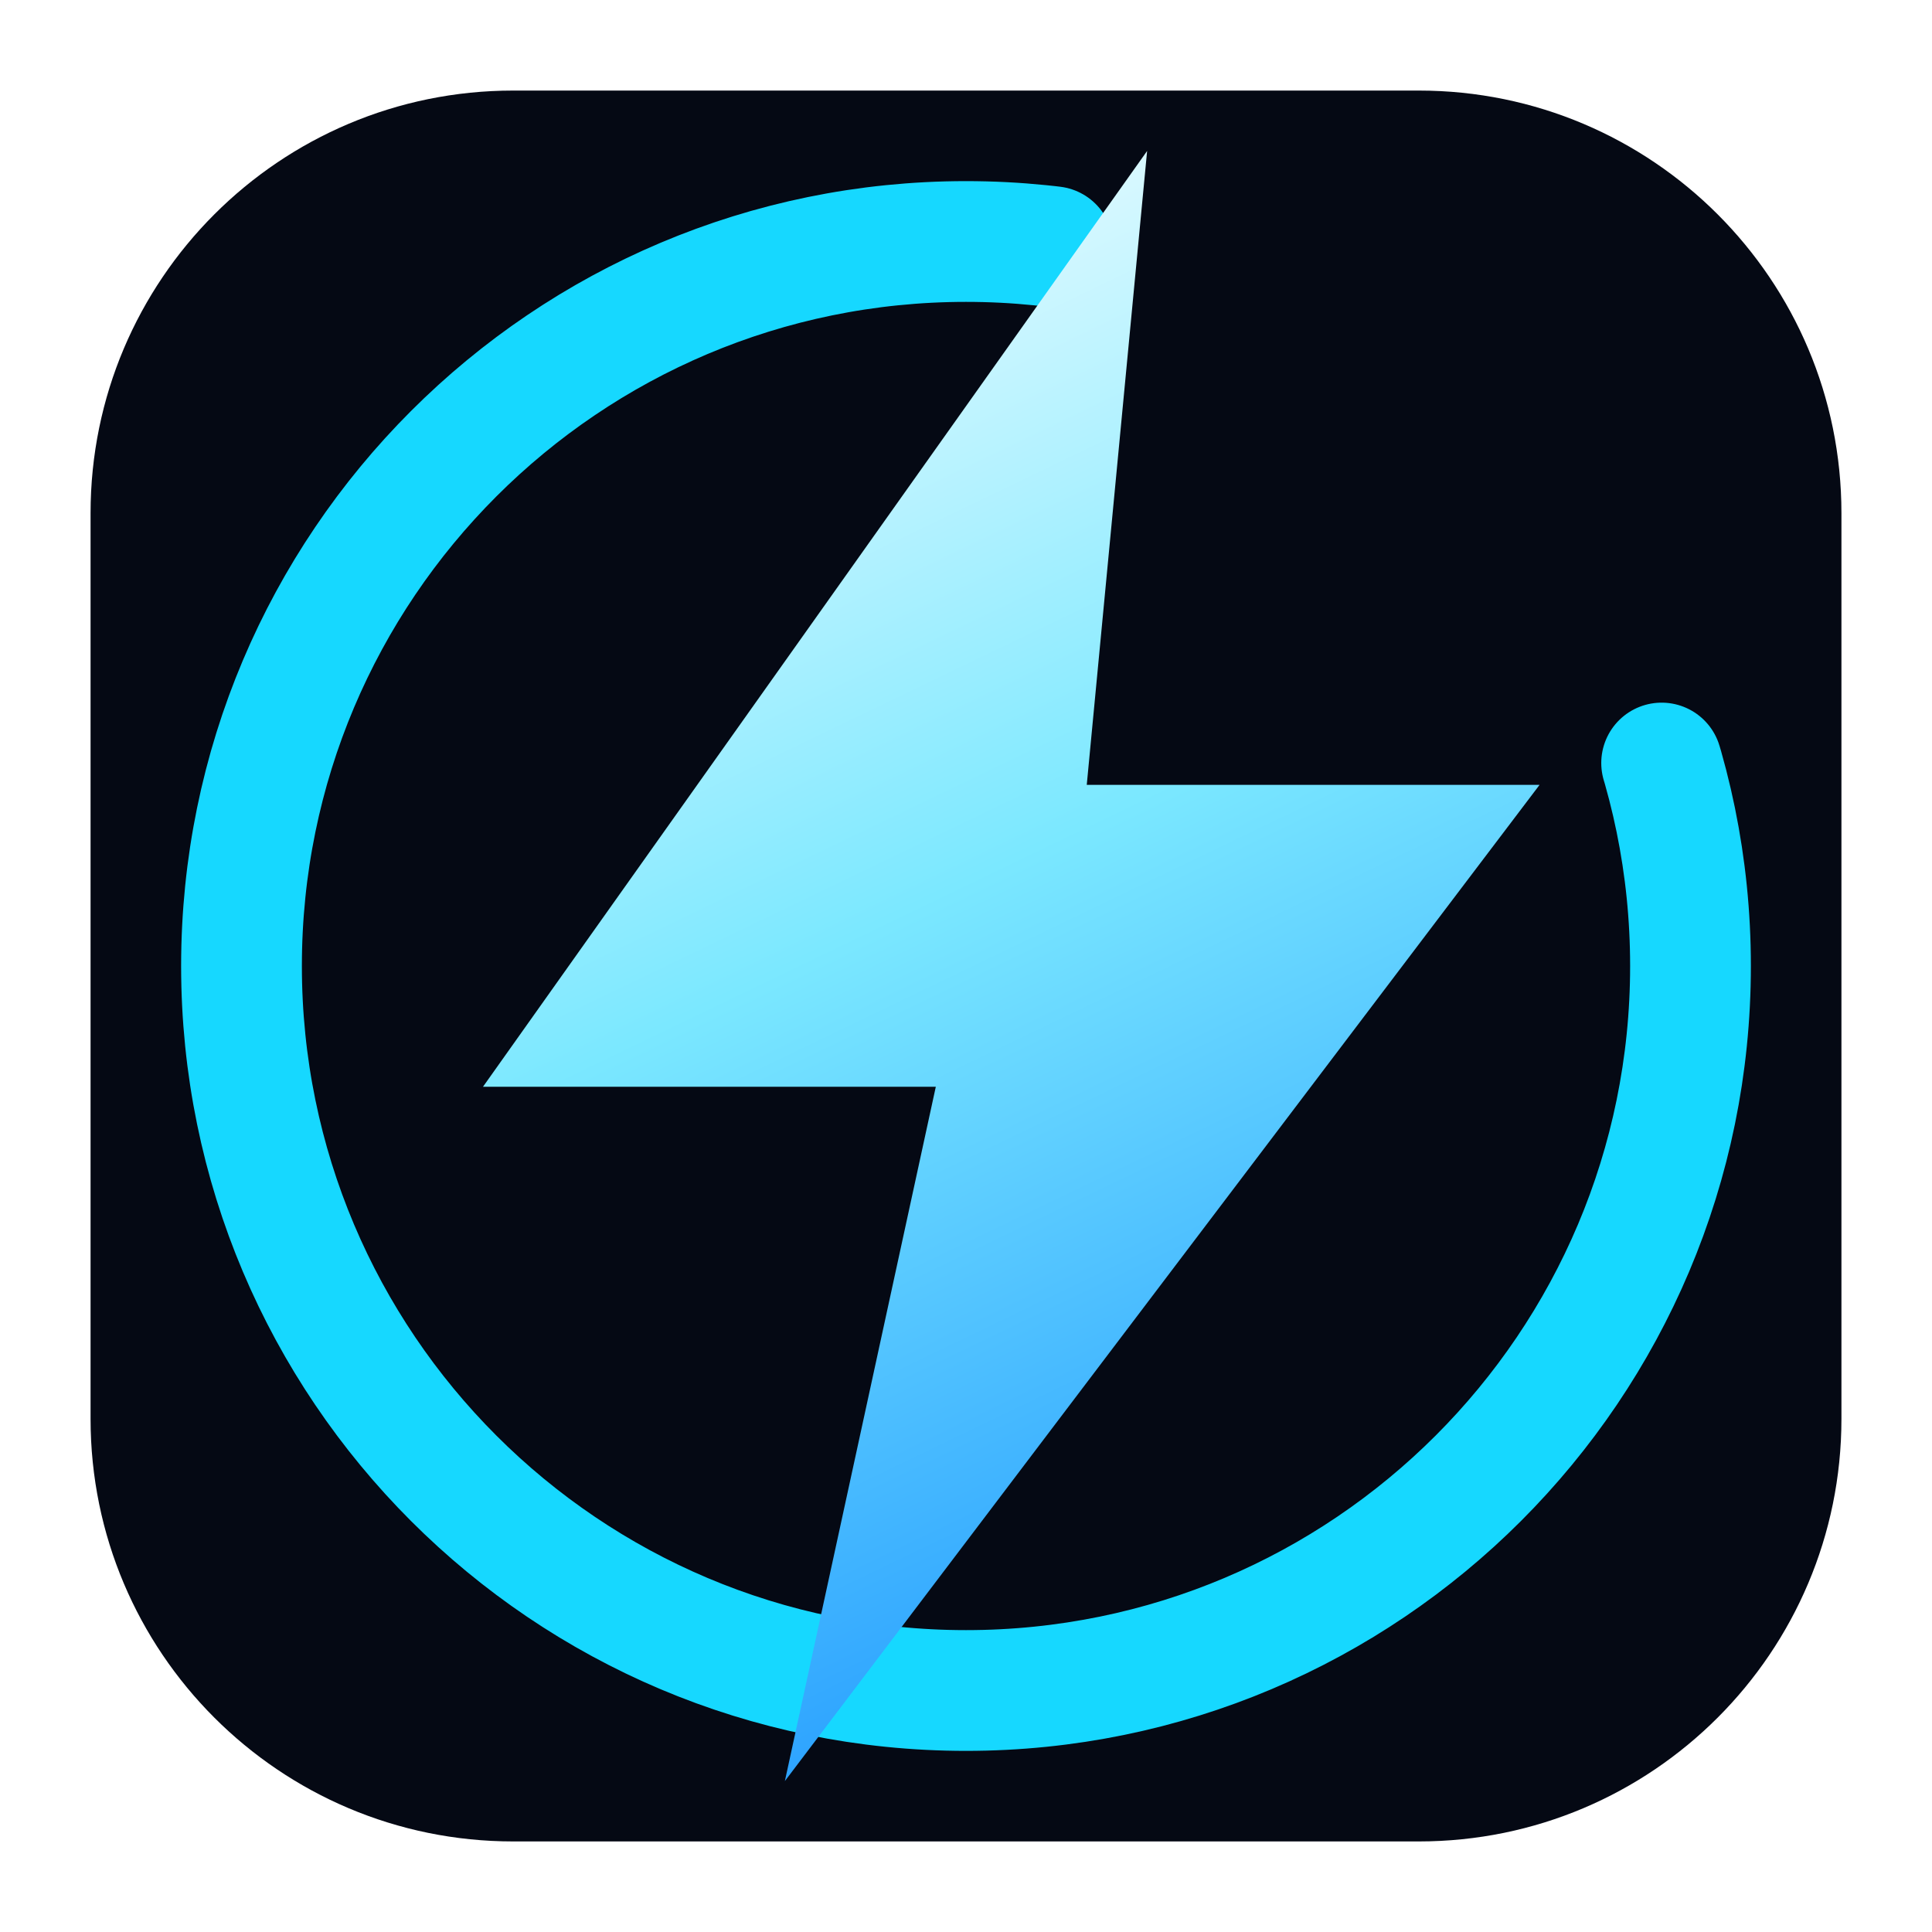
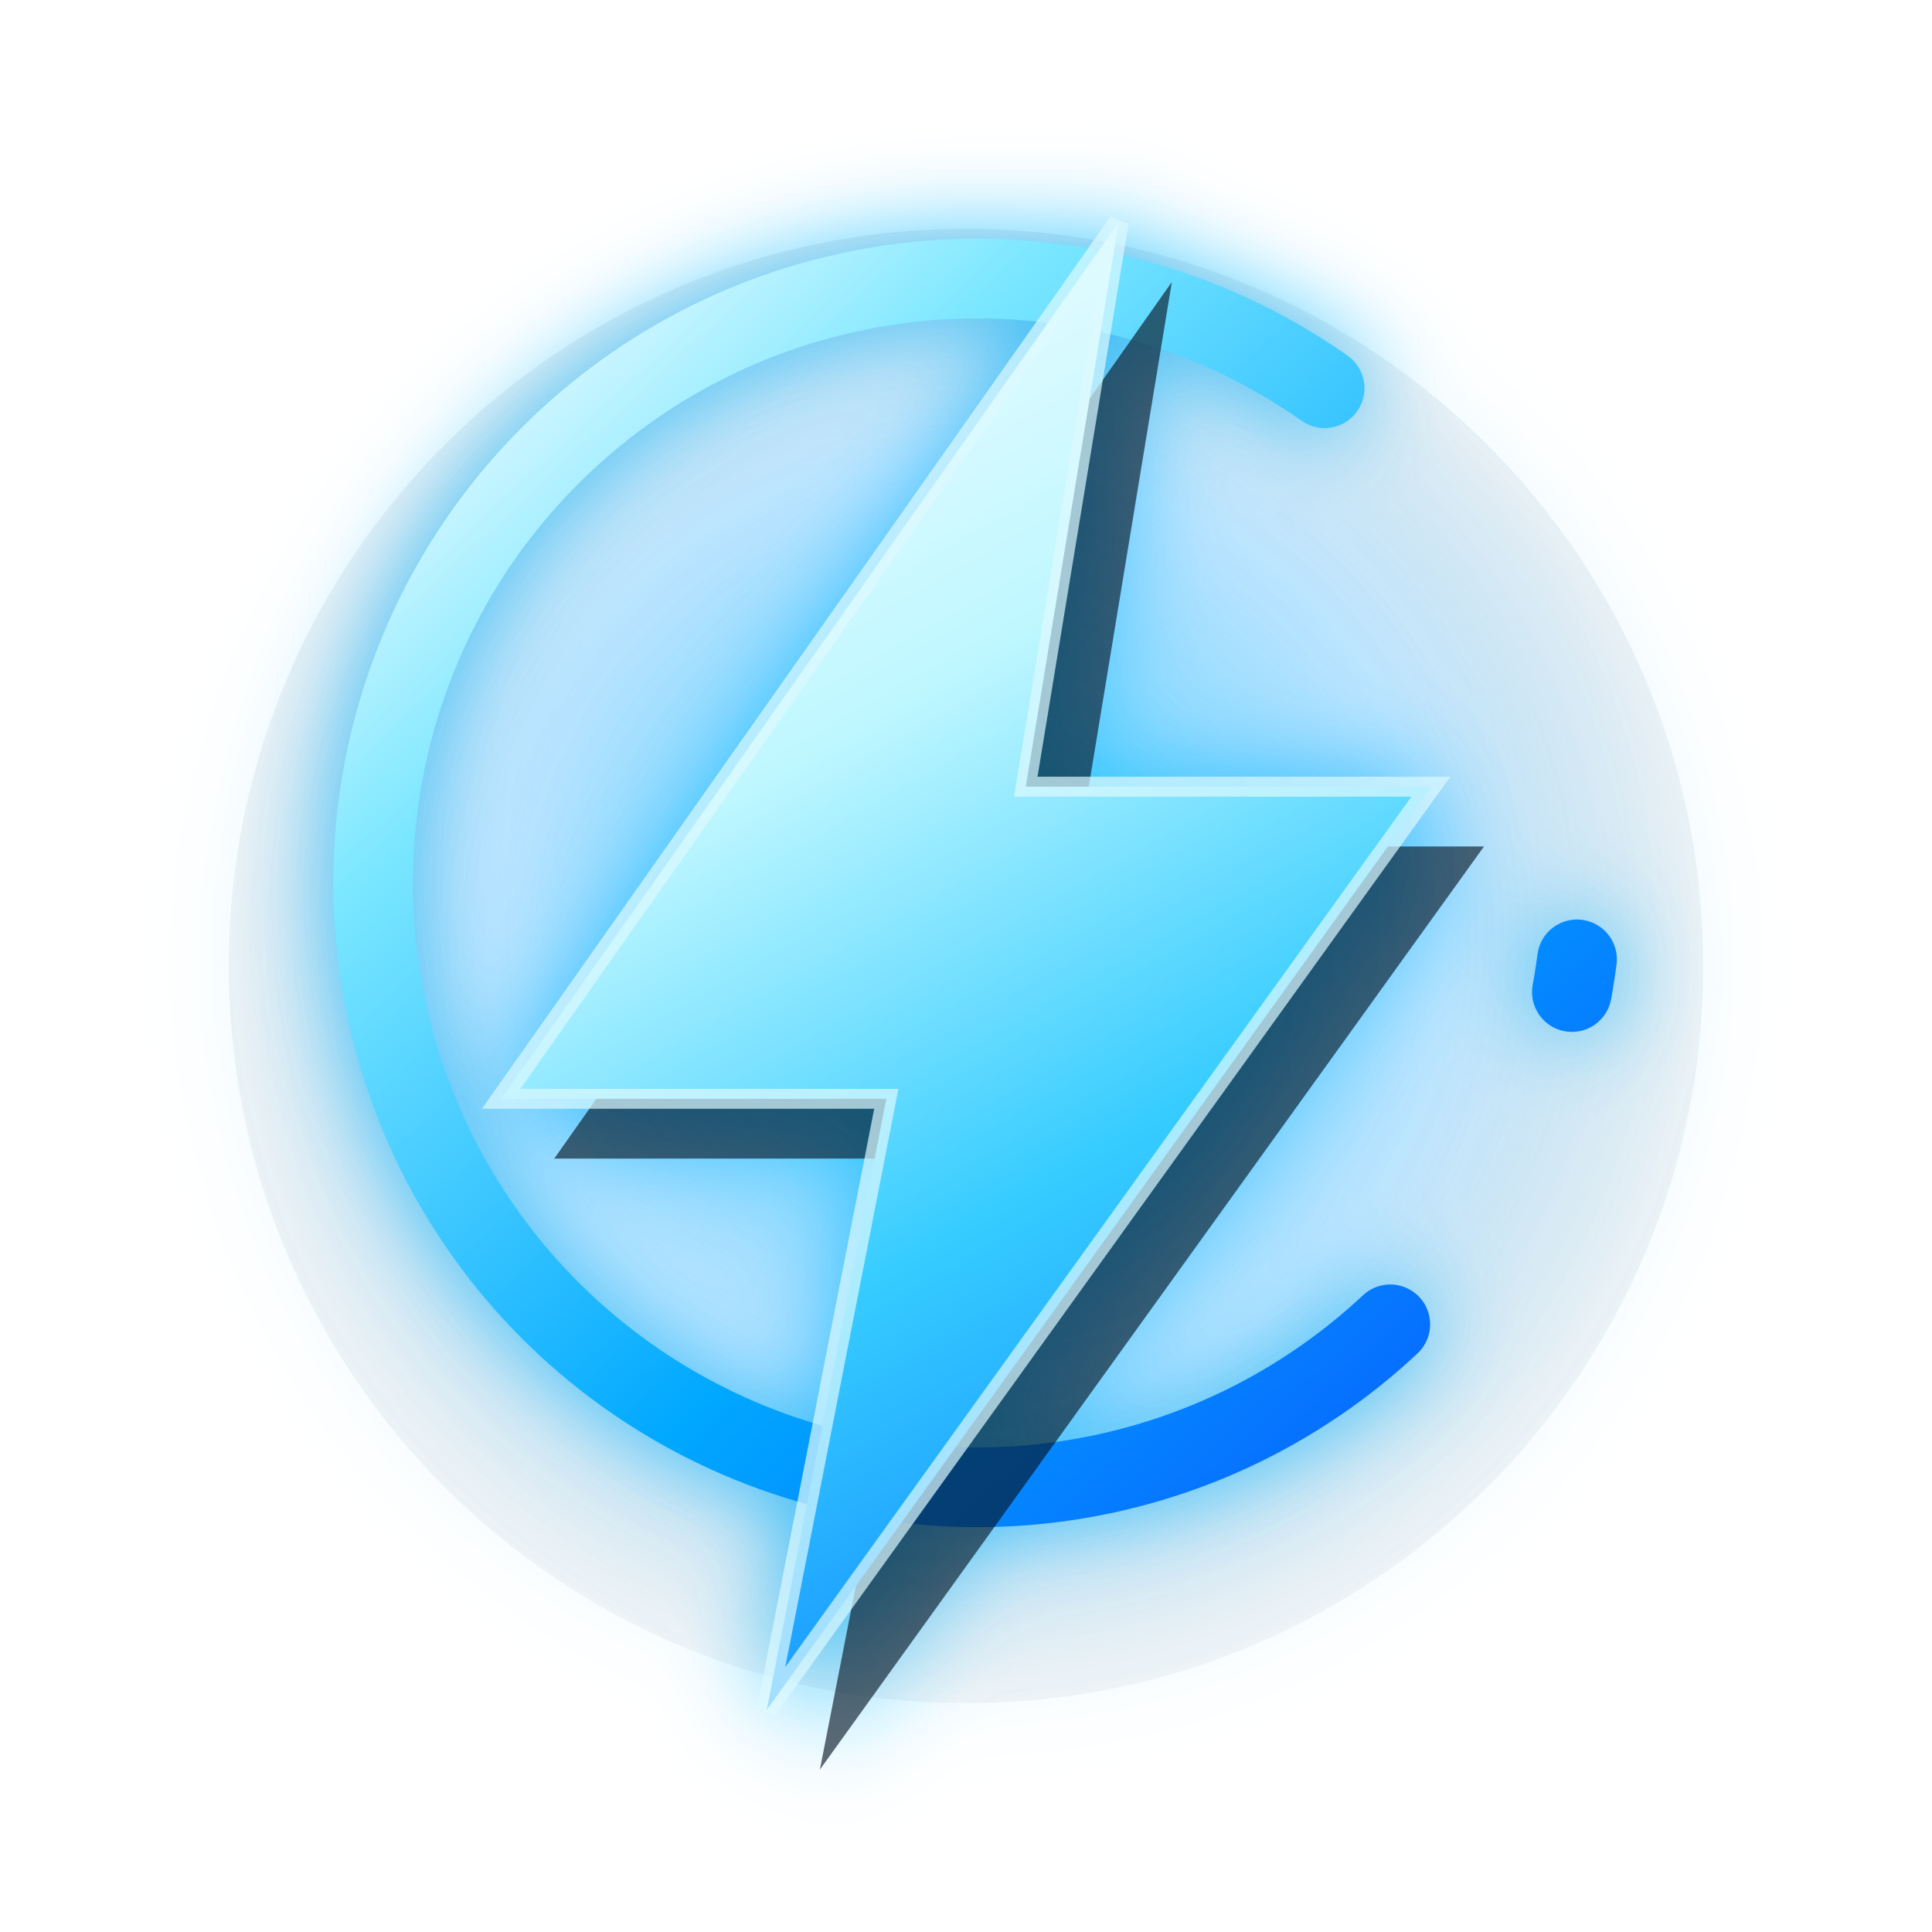
- <svg xmlns="http://www.w3.org/2000/svg" width="64" height="64" viewBox="0 0 64 64" role="img" aria-labelledby="title">
+ <svg xmlns="http://www.w3.org/2000/svg" width="64" height="64" viewBox="0 0 256 256" role="img" aria-labelledby="title desc">
  <defs>
-     <linearGradient id="bolt" x1="20" y1="5" x2="46" y2="59" gradientUnits="userSpaceOnUse">
+     <filter id="favicon-glow" x="-80%" y="-80%" width="260%" height="260%" color-interpolation-filters="sRGB">
+       <feGaussianBlur stdDeviation="7" result="blur" />
+       <feColorMatrix in="blur" type="matrix" values="0 0 0 0 0.05 0 0 0 0 0.73 0 0 0 0 1 0 0 0 .85 0" result="cyan" />
+       <feMerge>
+         <feMergeNode in="cyan" />
+         <feMergeNode in="SourceGraphic" />
+       </feMerge>
+     </filter>
+     <linearGradient id="favicon-bolt" x1="62" y1="18" x2="184" y2="232" gradientUnits="userSpaceOnUse">
      <stop offset="0" stop-color="#FFFFFF" />
-       <stop offset=".45" stop-color="#7BE8FF" />
-       <stop offset="1" stop-color="#128BFF" />
+       <stop offset=".36" stop-color="#BFF7FF" />
+       <stop offset=".66" stop-color="#36CCFF" />
+       <stop offset="1" stop-color="#087BFF" />
    </linearGradient>
+     <linearGradient id="favicon-ring" x1="40" y1="34" x2="216" y2="224" gradientUnits="userSpaceOnUse">
+       <stop offset="0" stop-color="#FFFFFF" />
+       <stop offset=".22" stop-color="#7BE7FF" />
+       <stop offset=".58" stop-color="#00A8FF" />
+       <stop offset="1" stop-color="#0B4DFF" />
+     </linearGradient>
+     <linearGradient id="favicon-metal" x1="0" y1="0" x2="0" y2="1">
+       <stop offset="0" stop-color="#FFFFFF" />
+       <stop offset=".22" stop-color="#EFF6FF" />
+       <stop offset=".45" stop-color="#93ABC5" />
+       <stop offset=".58" stop-color="#FFFFFF" />
+       <stop offset="1" stop-color="#5FCFFF" />
+     </linearGradient>
+     <linearGradient id="favicon-spark" x1="0" y1="0" x2="1" y2="0">
+       <stop offset="0" stop-color="#EAF8FF" />
+       <stop offset=".46" stop-color="#7BE7FF" />
+       <stop offset="1" stop-color="#0A8BFF" />
+     </linearGradient>
+     <radialGradient id="favicon-aura" cx="50%" cy="48%" r="58%">
+       <stop offset="0" stop-color="#16D8FF" stop-opacity=".5" />
+       <stop offset=".55" stop-color="#2D9CFF" stop-opacity=".18" />
+       <stop offset="1" stop-color="#040813" stop-opacity="0" />
+     </radialGradient>
+     <style>@font-face{font-family:Orbitron;src:url('../../../src/assets/webfonts/orbitron/orbitron-latin-900-normal.woff2') format('woff2');font-weight:900;font-style:normal;font-display:swap}.word{font-family:Orbitron,Inter,'Segoe UI',sans-serif;font-weight:900;font-style:italic;letter-spacing:.035em}.tag{font-family:Orbitron,Inter,'Segoe UI',sans-serif;font-weight:800;font-style:italic;letter-spacing:.08em}</style>
  </defs>
-   <rect x="3" y="3" width="58" height="58" rx="14" fill="#050914" />
-   <circle cx="32" cy="32" r="24" fill="none" stroke="#16D8FF" stroke-width="4" stroke-linecap="round" stroke-dasharray="116 28" />
-   <path d="M38 5 16 36h15l-5 23 25-33H36z" fill="url(#bolt)" />
+   <g transform="translate(15.36 15.36) scale(0.88)" filter="url(#favicon-glow)">
+     <circle cx="128" cy="128" r="111" fill="url(#favicon-aura)" />
+     <path d="M182 41a91 91 0 1 0 38 86" fill="none" stroke="url(#favicon-ring)" stroke-width="12" stroke-linecap="round" stroke-dasharray="410 58" />
+     <path d="M151 16 58 148h58l-18 92 100-139h-61z" fill="#03101F" opacity=".62" transform="translate(8 9)" />
+     <path d="M151 16 58 148h58l-18 92 100-139h-61z" fill="url(#favicon-bolt)" />
+     <path d="M151 16 58 148h58l-18 92 100-139h-61z" fill="none" stroke="#DDF9FF" stroke-width="3" opacity=".7" />
+   </g>
</svg>
